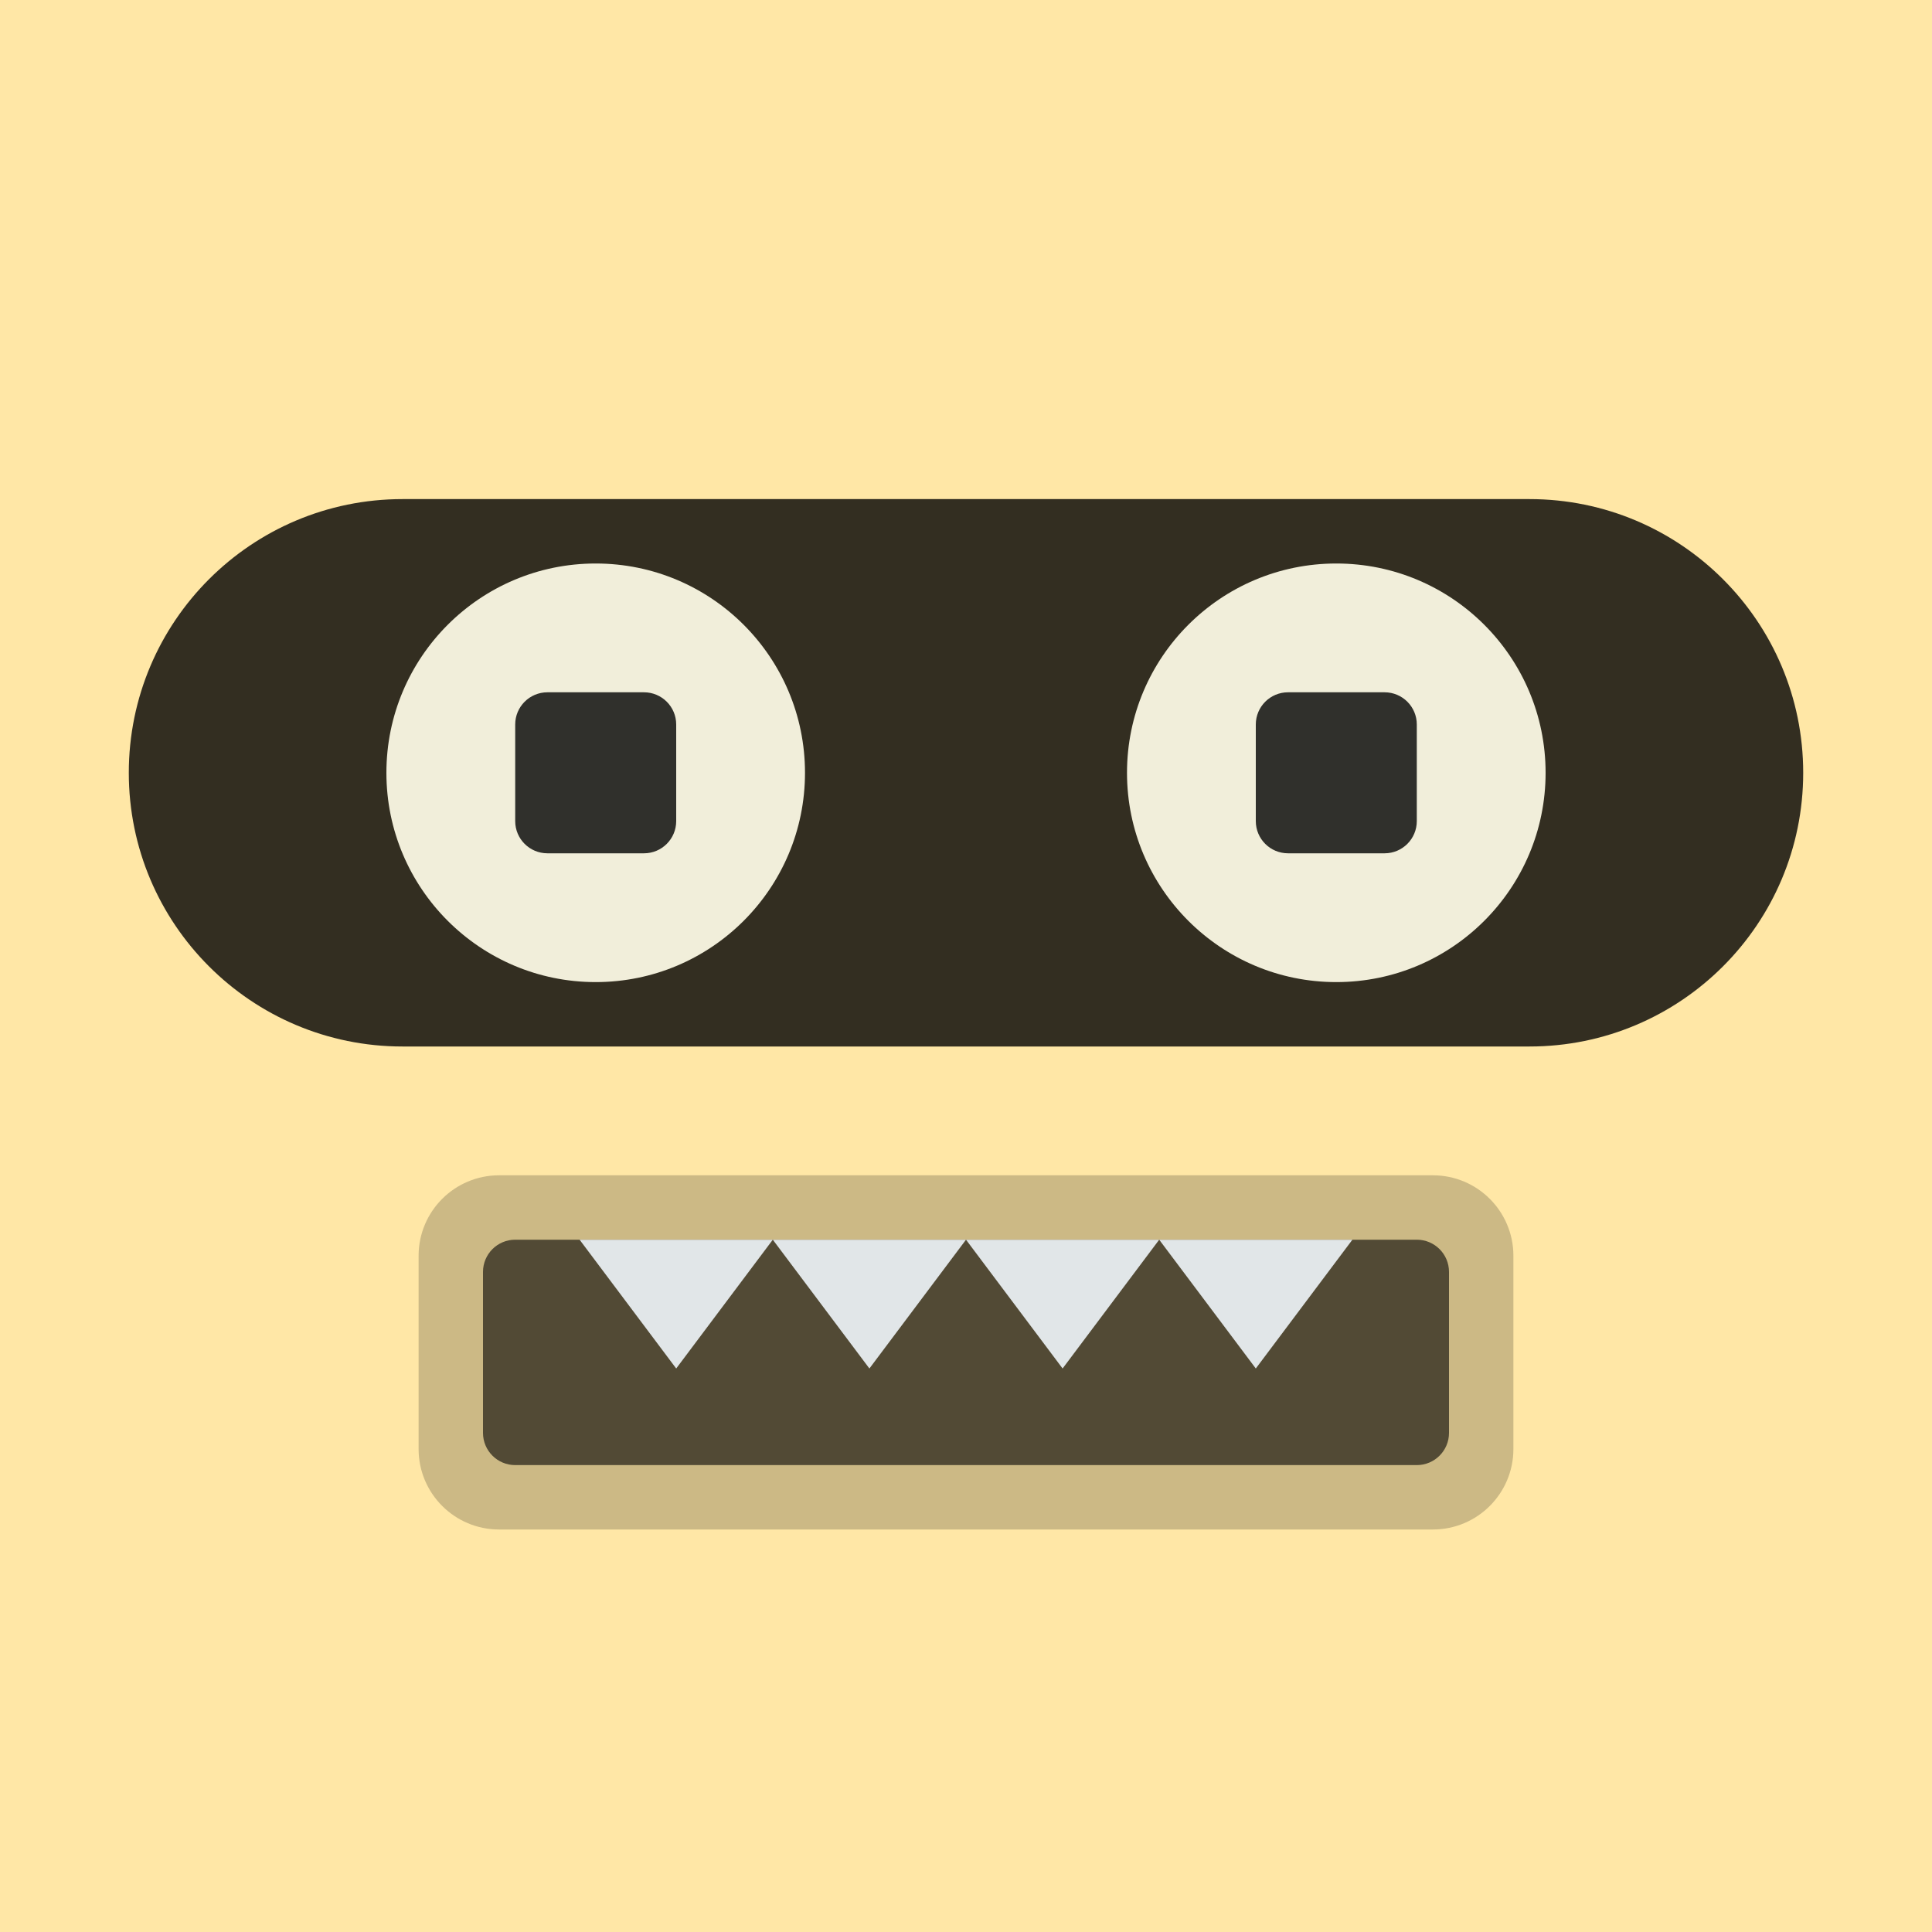
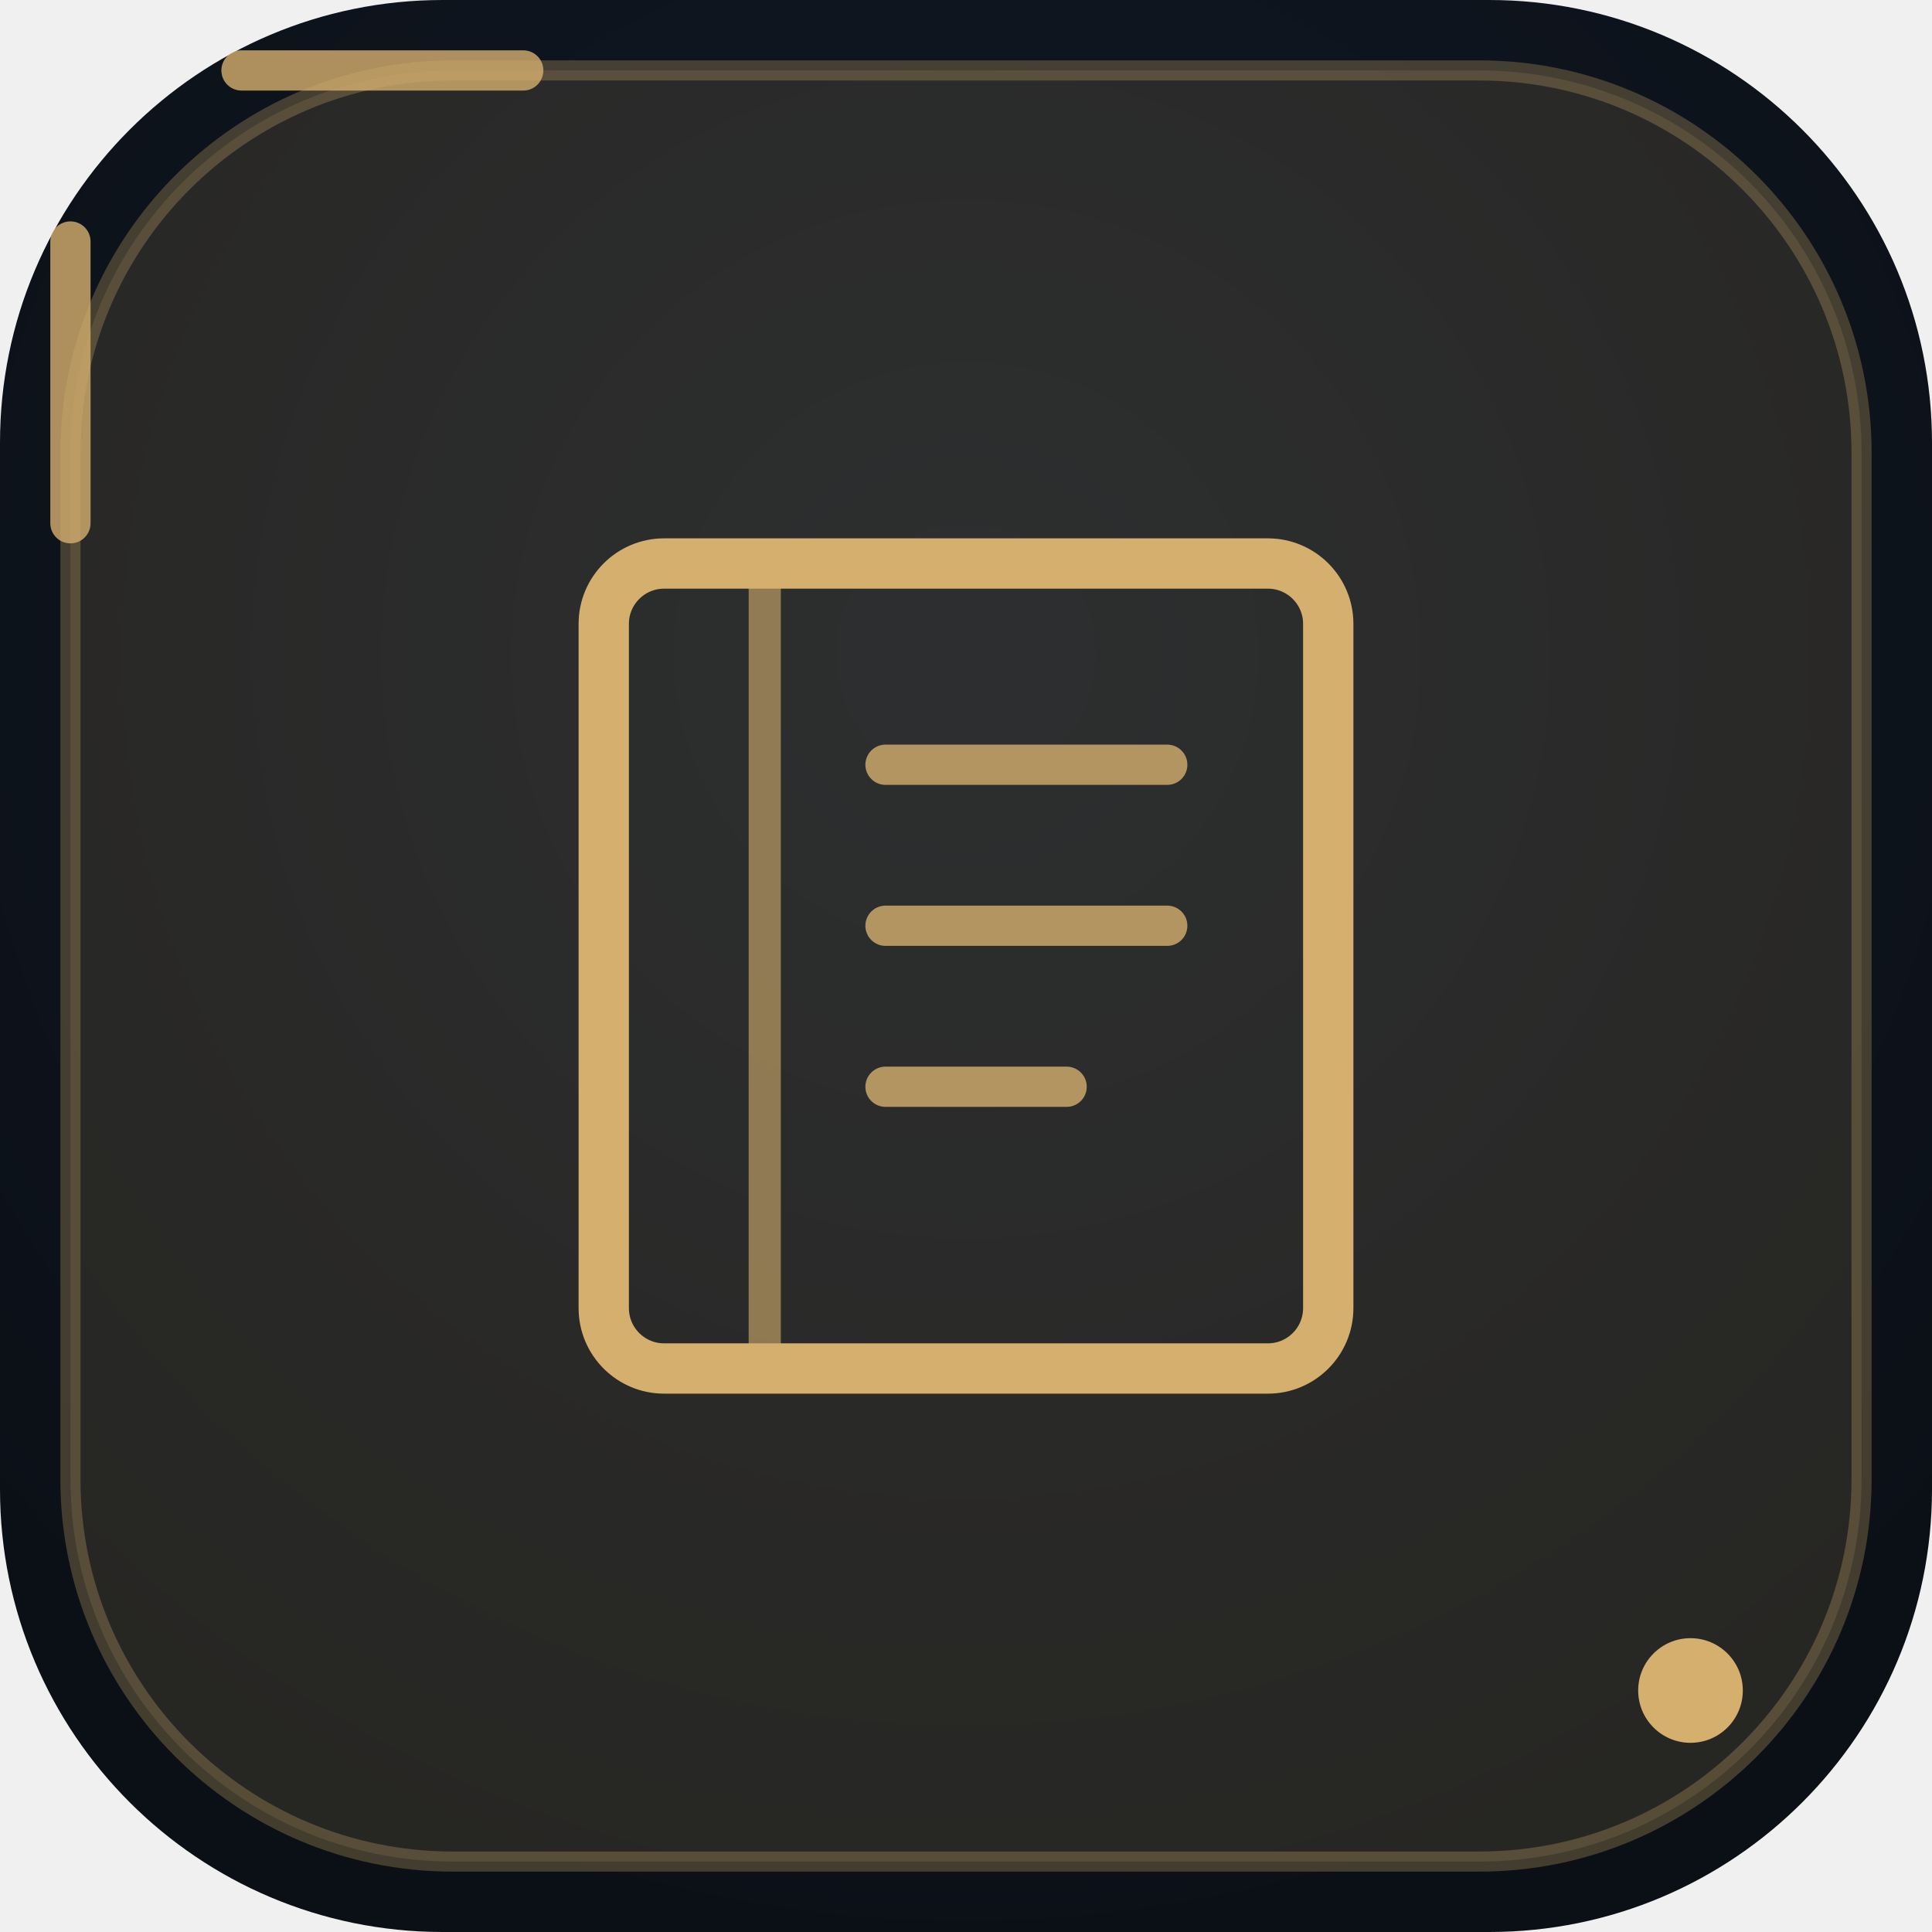
- <svg xmlns="http://www.w3.org/2000/svg" viewBox="0 0 120 120" fill="none" shape-rendering="auto">
-   <mask id="viewboxMask">
-     <rect width="120" height="120" rx="0" ry="0" x="0" y="0" fill="#fff" />
-   </mask>
-   <g mask="url(#viewboxMask)">
-     <rect fill="#ffe7a6" width="120" height="120" x="0" y="0" />
-     <g transform="translate(22 68)">
-       <rect x="4" y="5" width="68" height="22" rx="5" fill="#000" fill-opacity=".2" />
-       <rect x="8" y="9" width="60" height="14" rx="2" fill="#000" fill-opacity=".6" />
-       <path fill-rule="evenodd" clip-rule="evenodd" d="m20 17 6-8H14l6 8ZM32 17l6-8H26l6 8ZM44 17l6-8H38l6 8ZM56 17l6-8H50l6 8Z" fill="#E1E6E8" />
-     </g>
-     <g transform="translate(8 20)">
-       <rect y="11" width="104" height="34" rx="17" fill="#000" fill-opacity=".8" />
-       <circle cx="29" cy="28" r="13" fill="#F1EEDA" />
-       <circle cx="75" cy="28" r="13" fill="#F1EEDA" />
-       <rect x="24" y="23" width="10" height="10" rx="2" fill="#000" fill-opacity=".8" />
-       <rect x="70" y="23" width="10" height="10" rx="2" fill="#000" fill-opacity=".8" />
-     </g>
-   </g>
+ <svg xmlns="http://www.w3.org/2000/svg" viewBox="0 0 96 96" role="img" aria-label="薄纪年 · LEDGER-9">
+   <defs>
+     <radialGradient id="bg" cx="50%" cy="34%" r="80%">
+       <stop offset="0%" stop-color="#121a26" />
+       <stop offset="100%" stop-color="#0a0e14" />
+     </radialGradient>
+   </defs>
+   <rect width="96" height="96" rx="22" fill="url(#bg)" />
+   <rect x="3.5" y="3.5" width="89" height="89" rx="19" fill="none" stroke="#d4af6e" stroke-opacity=".28" />
+   <rect x="3.5" y="3.5" width="89" height="89" rx="19" fill="rgba(212,175,110,.14)" />
+   <path d="M12 3.5h14M3.5 12v14" stroke="#d4af6e" stroke-width="2" stroke-linecap="round" fill="none" opacity=".8" />
+   <rect x="30" y="28" width="36" height="40" rx="3" fill="none" stroke="#d4af6e" stroke-width="2.5" />
+   <path d="M38 28v40" stroke="#d4af6e" stroke-width="1.6" opacity=".6" />
+   <path d="M44 38h14M44 46h14M44 54h9" stroke="#d4af6e" stroke-width="2" stroke-linecap="round" opacity=".8" />
+   <circle cx="84" cy="84" r="2.6" fill="#d4af6e" />
</svg>
